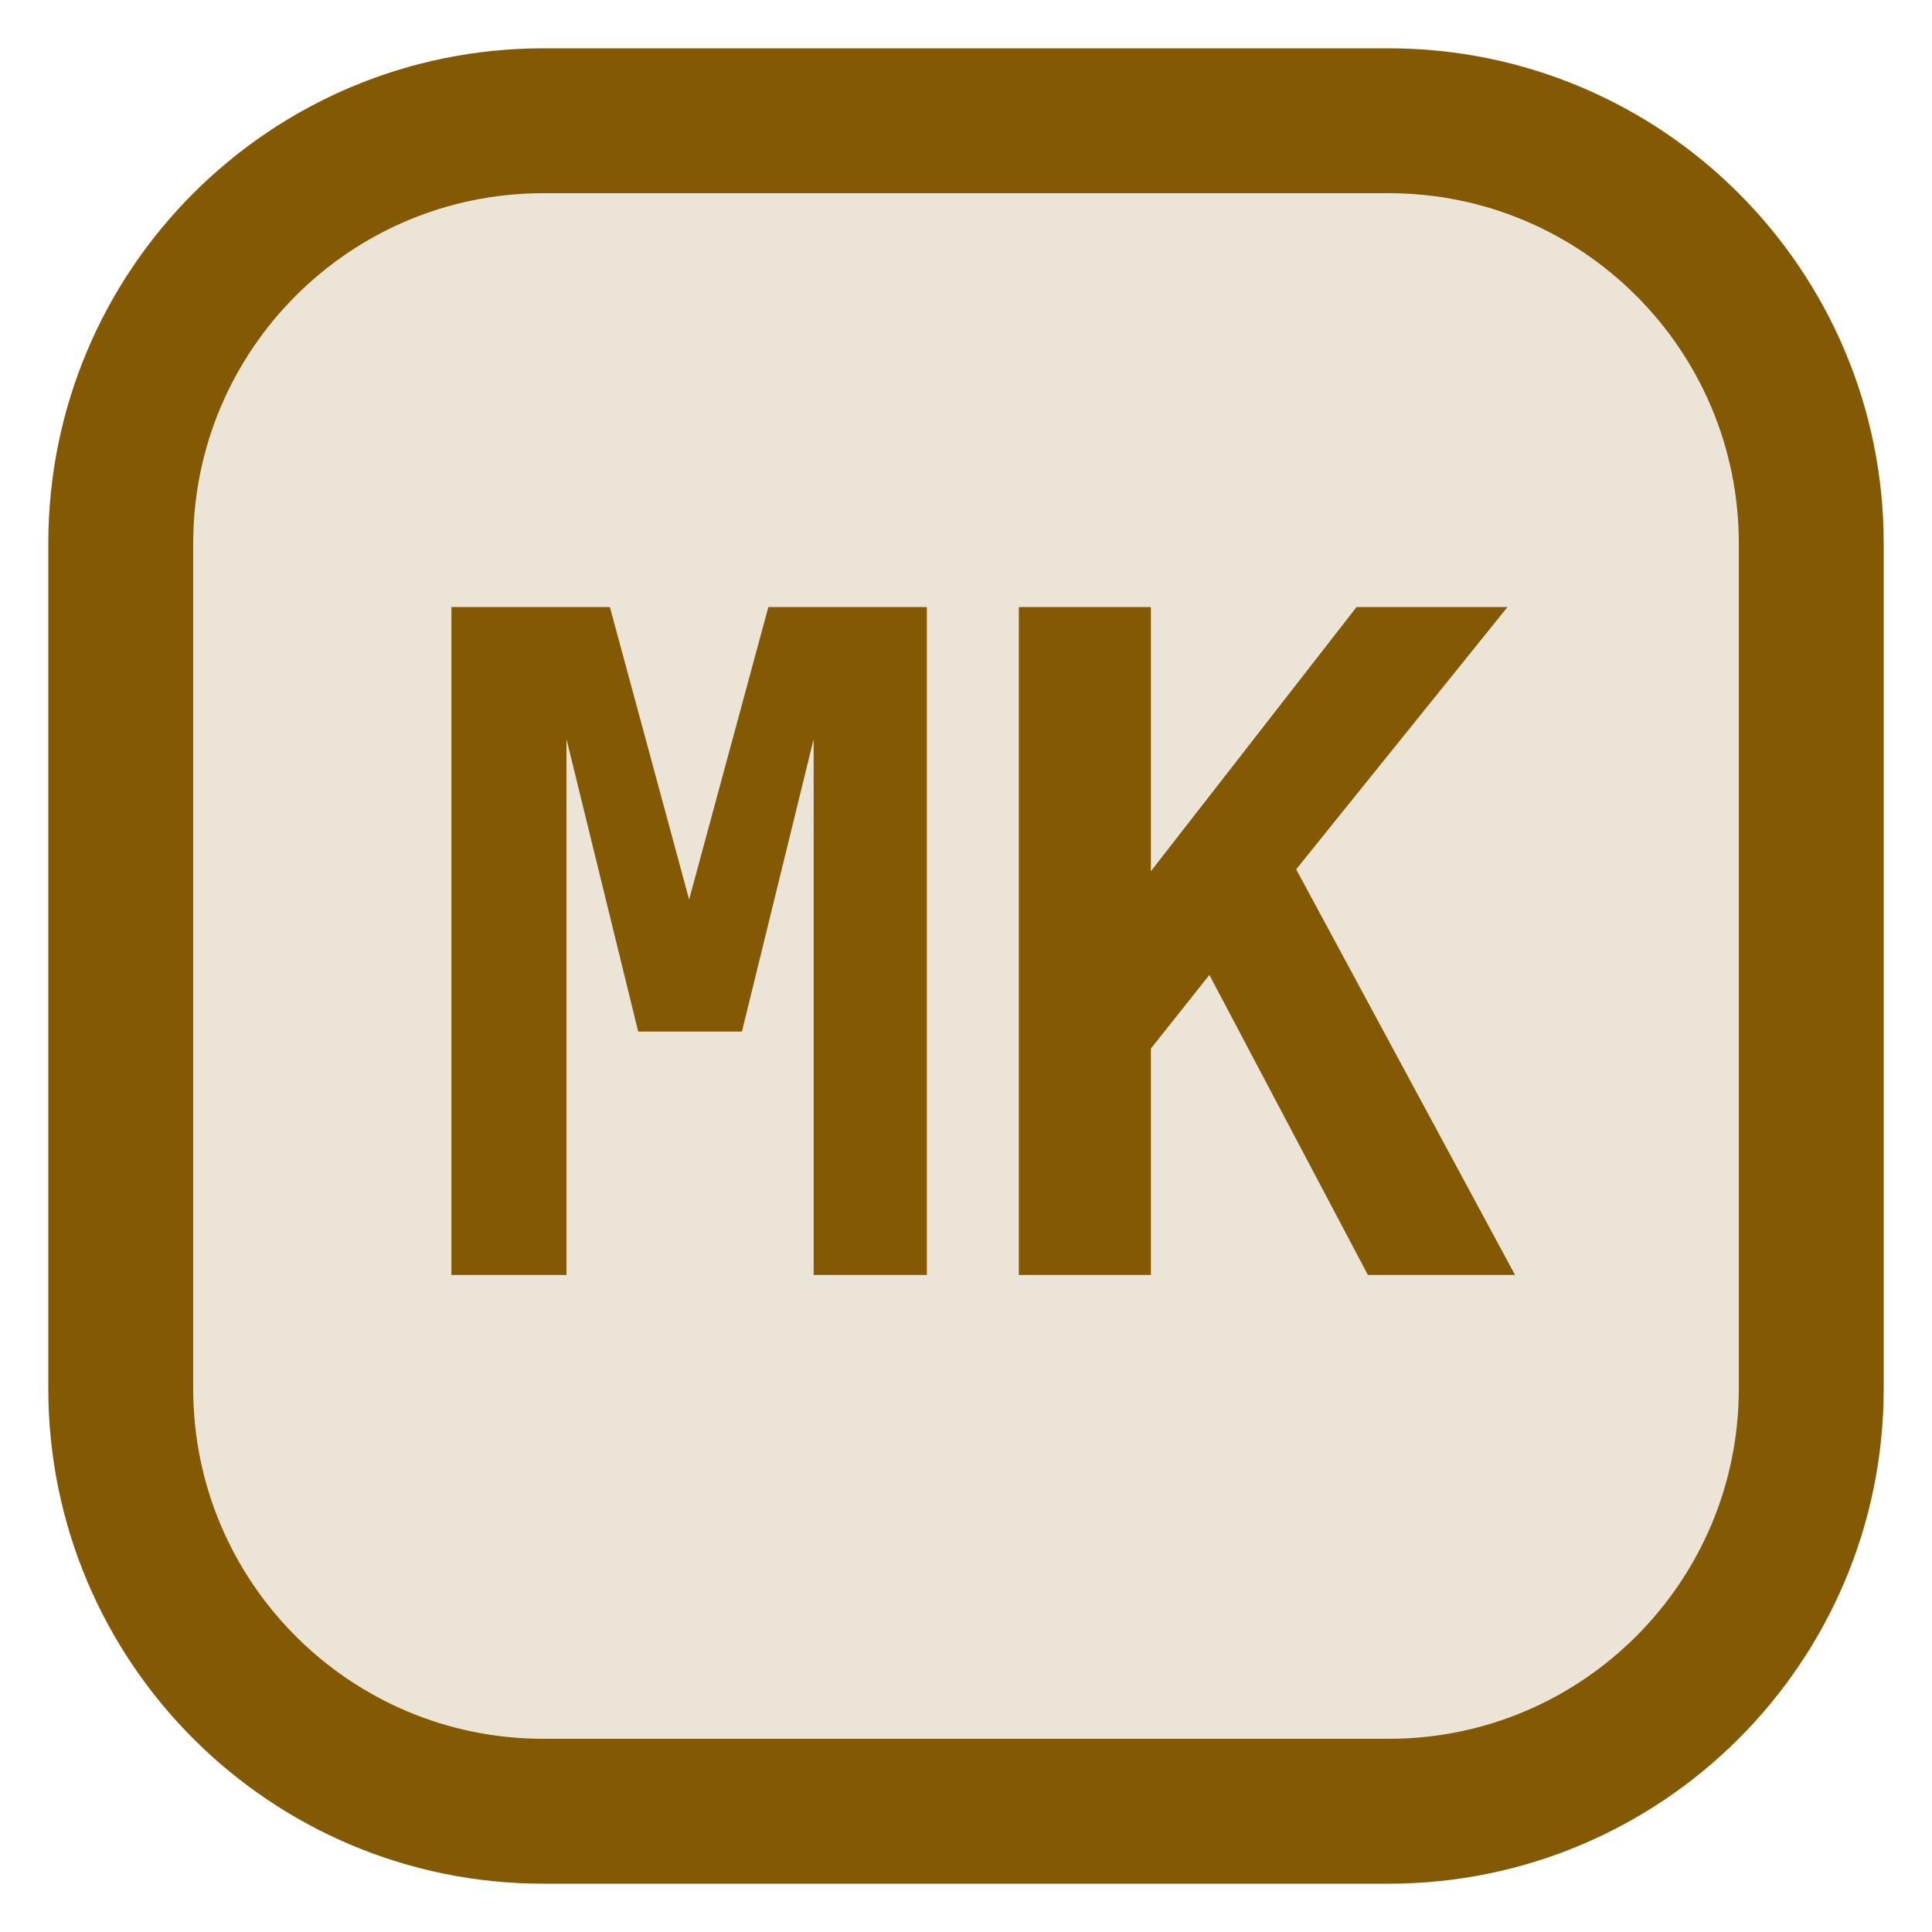
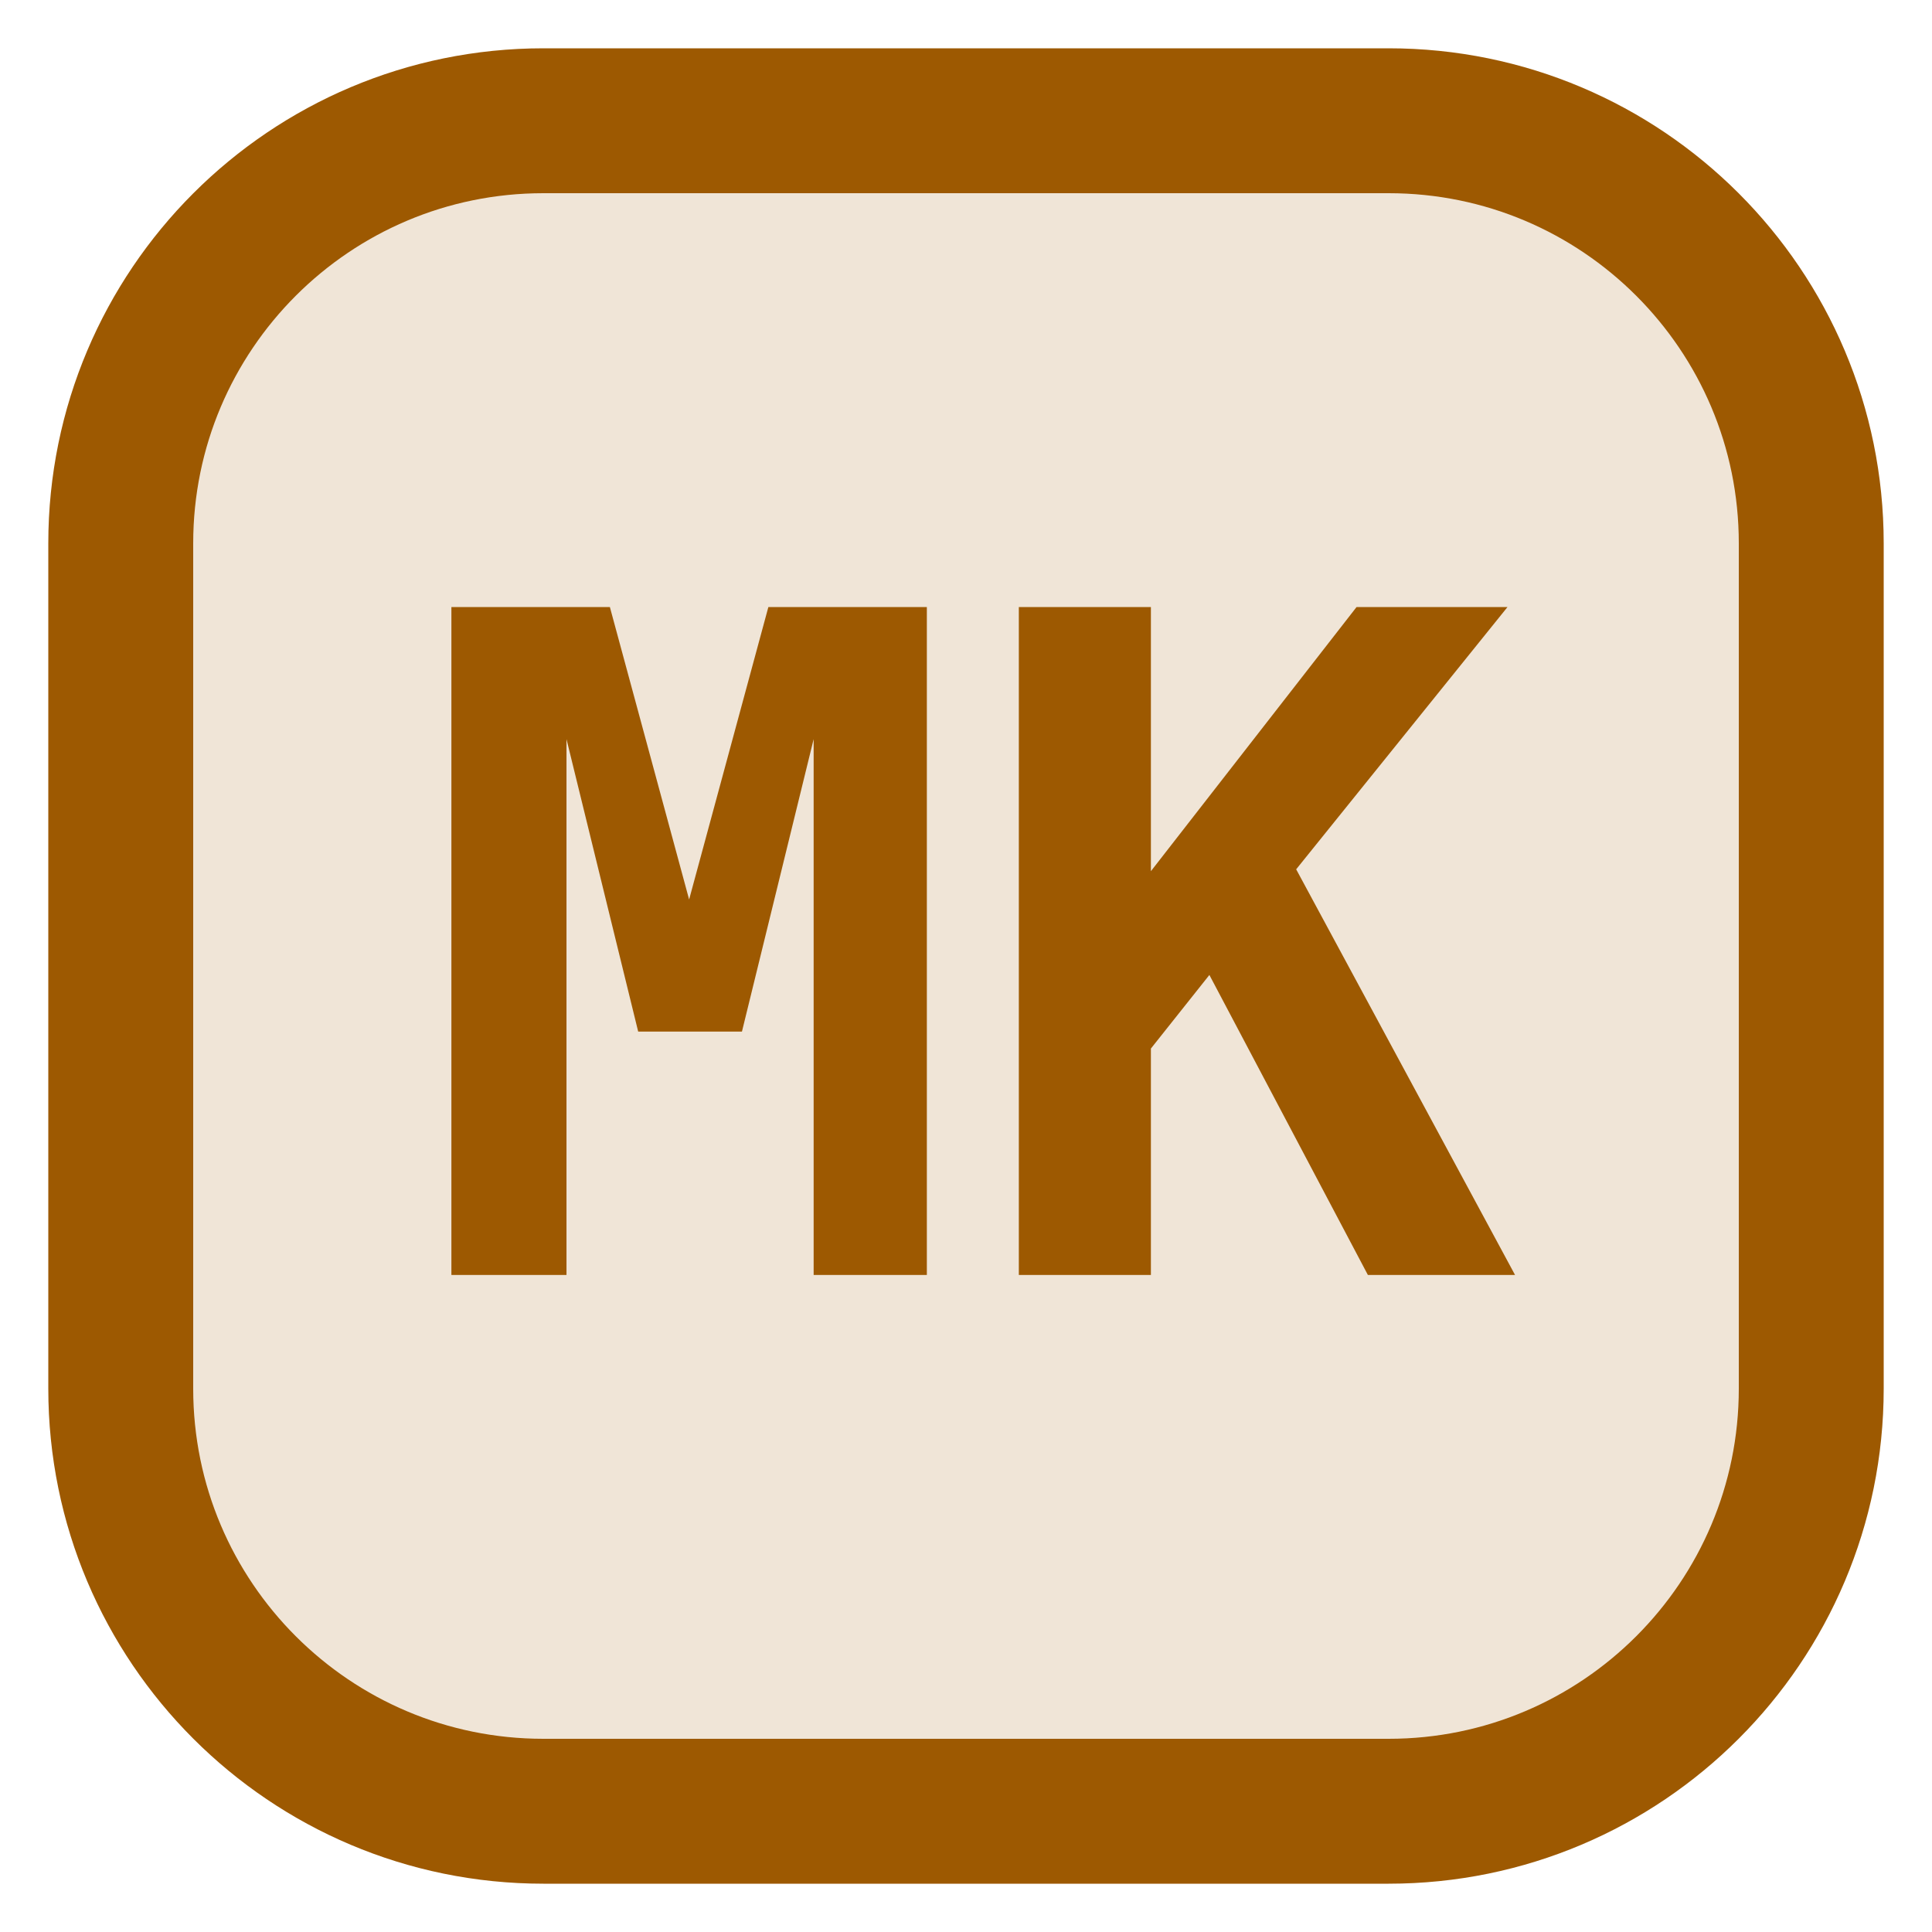
<svg xmlns="http://www.w3.org/2000/svg" viewBox="0 0 16 16">
-   <rect x="1" y="1" width="14" height="14" rx="3.5" fill="#835a03" fill-opacity=".16" stroke="#835a03" stroke-width="1.2" />
-   <text x="8" y="8.4" text-anchor="middle" dominant-baseline="middle" font-family="Cascadia Code, Consolas, Menlo, DejaVu Sans Mono, monospace" font-size="7.6" font-weight="700" fill="#835a03">MK</text>
+   <rect x="1" y="1" width="14" height="14" rx="3.5" fill="#9d5901" fill-opacity=".16" stroke="#9d5901" stroke-width="1.2" />
+   <text x="8" y="8.4" text-anchor="middle" dominant-baseline="middle" font-family="Cascadia Code, Consolas, Menlo, DejaVu Sans Mono, monospace" font-size="7.6" font-weight="700" fill="#9d5901">MK</text>
</svg>
